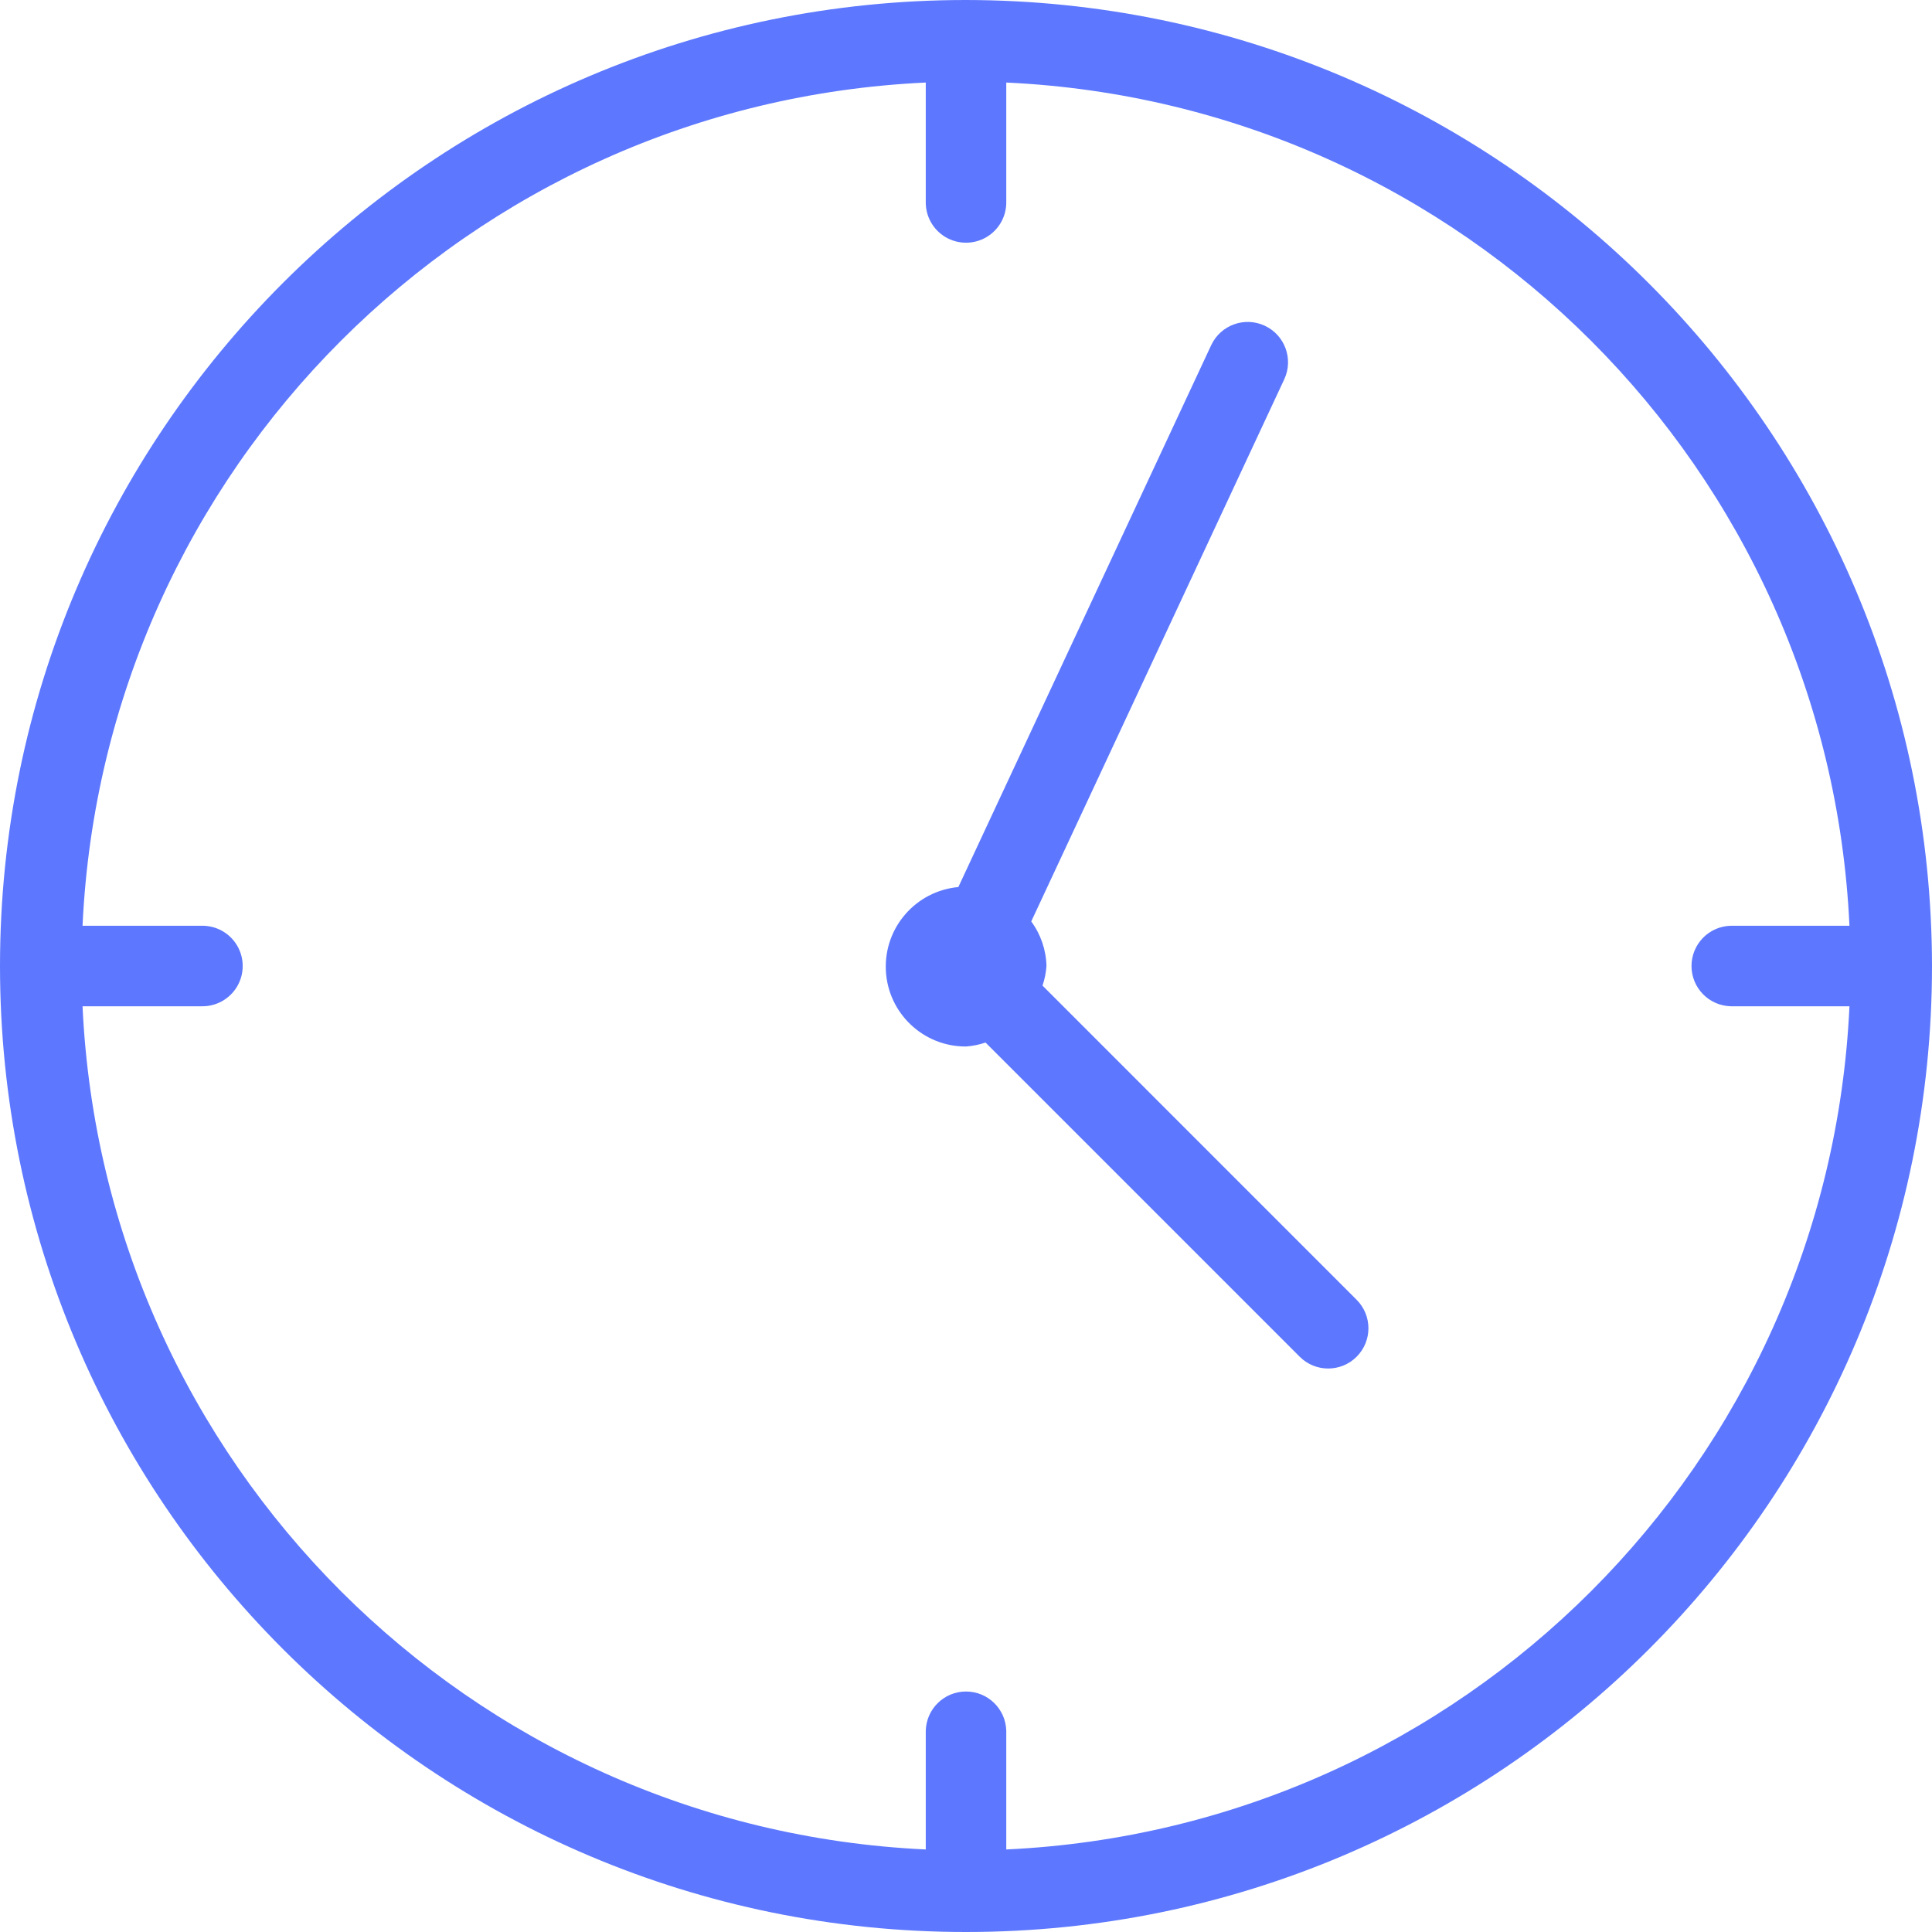
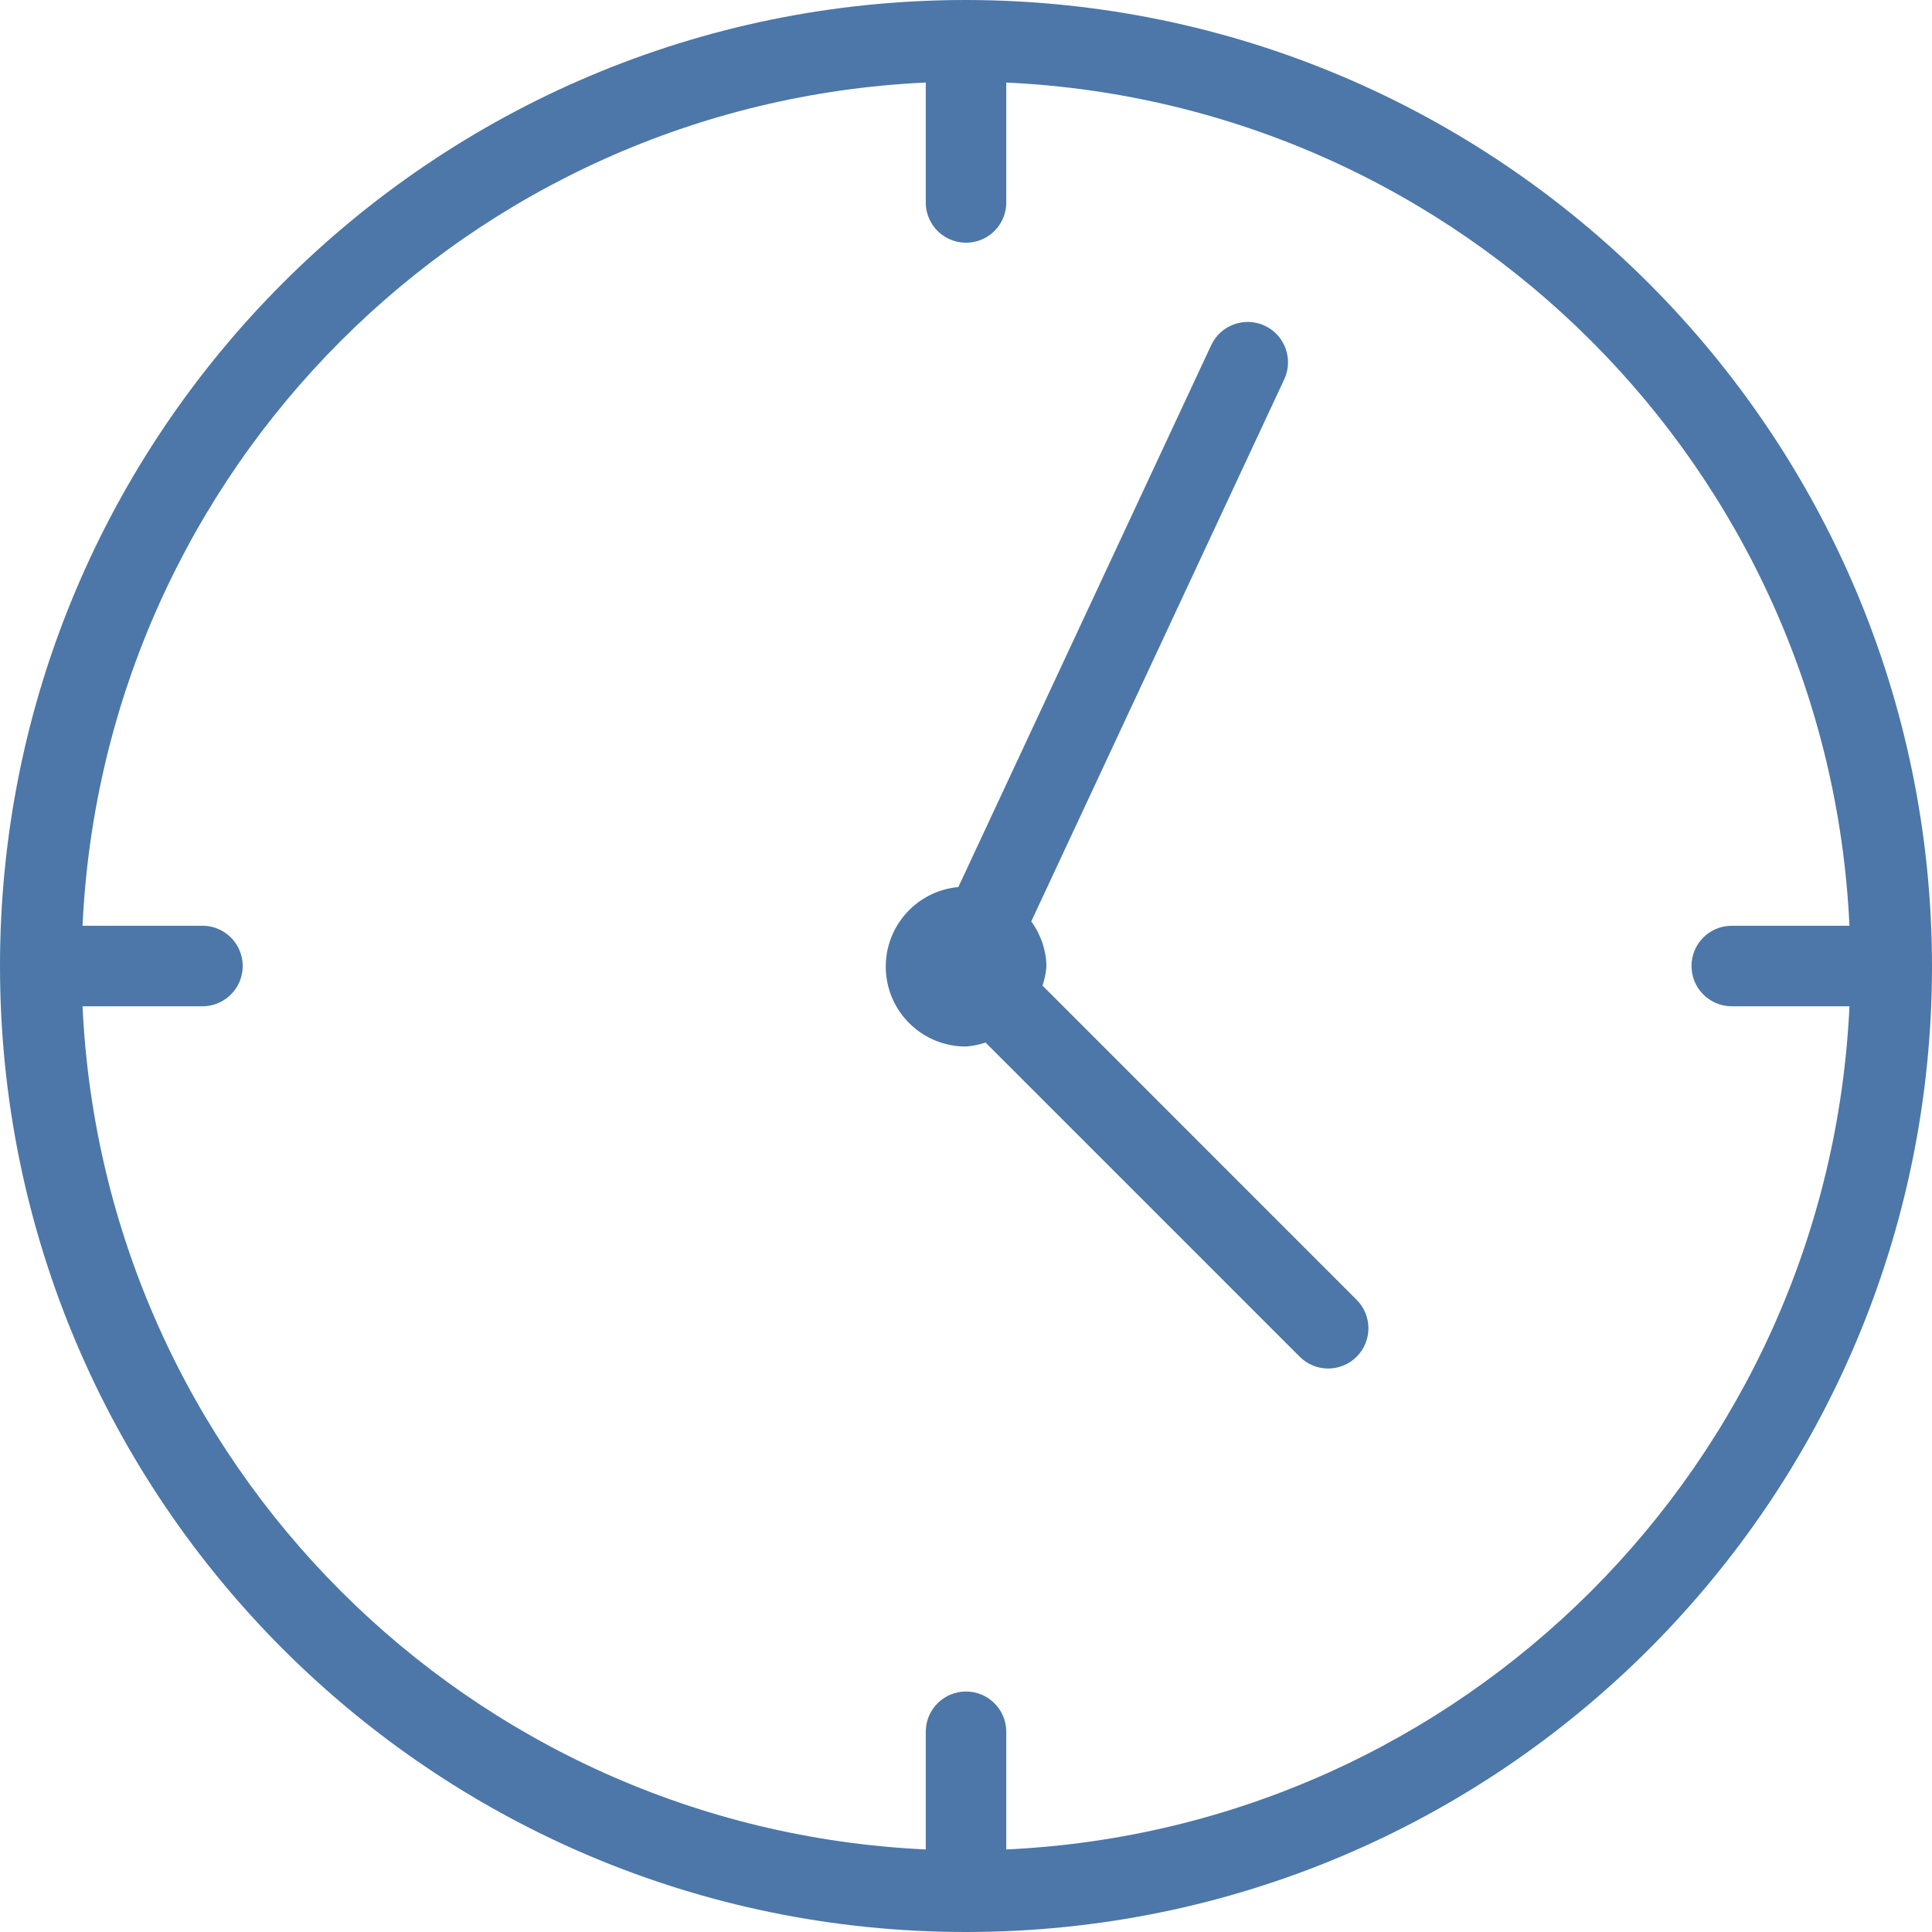
<svg xmlns="http://www.w3.org/2000/svg" id="Group_1256" data-name="Group 1256" width="63.43" height="63.43" viewBox="0 0 63.43 63.43">
-   <path id="Path_1490" data-name="Path 1490" d="M31.715,0A31.715,31.715,0,1,0,63.43,31.715,31.751,31.751,0,0,0,31.715,0Zm1.322,60.72v-3.9a1.322,1.322,0,0,0-2.643,0v3.9A29.062,29.062,0,0,1,2.71,33.037h3.9a1.322,1.322,0,1,0,0-2.643H2.71A29.062,29.062,0,0,1,30.394,2.71v3.9a1.322,1.322,0,1,0,2.643,0V2.71A29.062,29.062,0,0,1,60.72,30.394h-3.9a1.322,1.322,0,0,0,0,2.643h3.9A29.062,29.062,0,0,1,33.037,60.72Z" fill="#5d78ff" />
-   <path id="Path_1491" data-name="Path 1491" d="M239.822,107.136a2.535,2.535,0,0,0,.13-.644,2.571,2.571,0,0,0-.5-1.463l8.307-17.8a1.321,1.321,0,1,0-2.4-1.117l-8.3,17.788a2.623,2.623,0,0,0,.248,5.235,2.536,2.536,0,0,0,.644-.13l10.315,10.315a1.321,1.321,0,0,0,1.869-1.869Z" transform="translate(-205.595 -74.777)" fill="#5d78ff" />
+   <path id="Path_1490" data-name="Path 1490" d="M31.715,0A31.715,31.715,0,1,0,63.43,31.715,31.751,31.751,0,0,0,31.715,0Zm1.322,60.72v-3.9a1.322,1.322,0,0,0-2.643,0v3.9A29.062,29.062,0,0,1,2.71,33.037h3.9a1.322,1.322,0,1,0,0-2.643H2.71A29.062,29.062,0,0,1,30.394,2.71v3.9a1.322,1.322,0,1,0,2.643,0V2.71A29.062,29.062,0,0,1,60.72,30.394h-3.9a1.322,1.322,0,0,0,0,2.643h3.9A29.062,29.062,0,0,1,33.037,60.72Z" fill="#4c77a8" />
+   <path id="Path_1491" data-name="Path 1491" d="M239.822,107.136a2.535,2.535,0,0,0,.13-.644,2.571,2.571,0,0,0-.5-1.463l8.307-17.8a1.321,1.321,0,1,0-2.4-1.117l-8.3,17.788a2.623,2.623,0,0,0,.248,5.235,2.536,2.536,0,0,0,.644-.13l10.315,10.315a1.321,1.321,0,0,0,1.869-1.869Z" transform="translate(-205.595 -74.777)" fill="#4c77a8" />
</svg>
